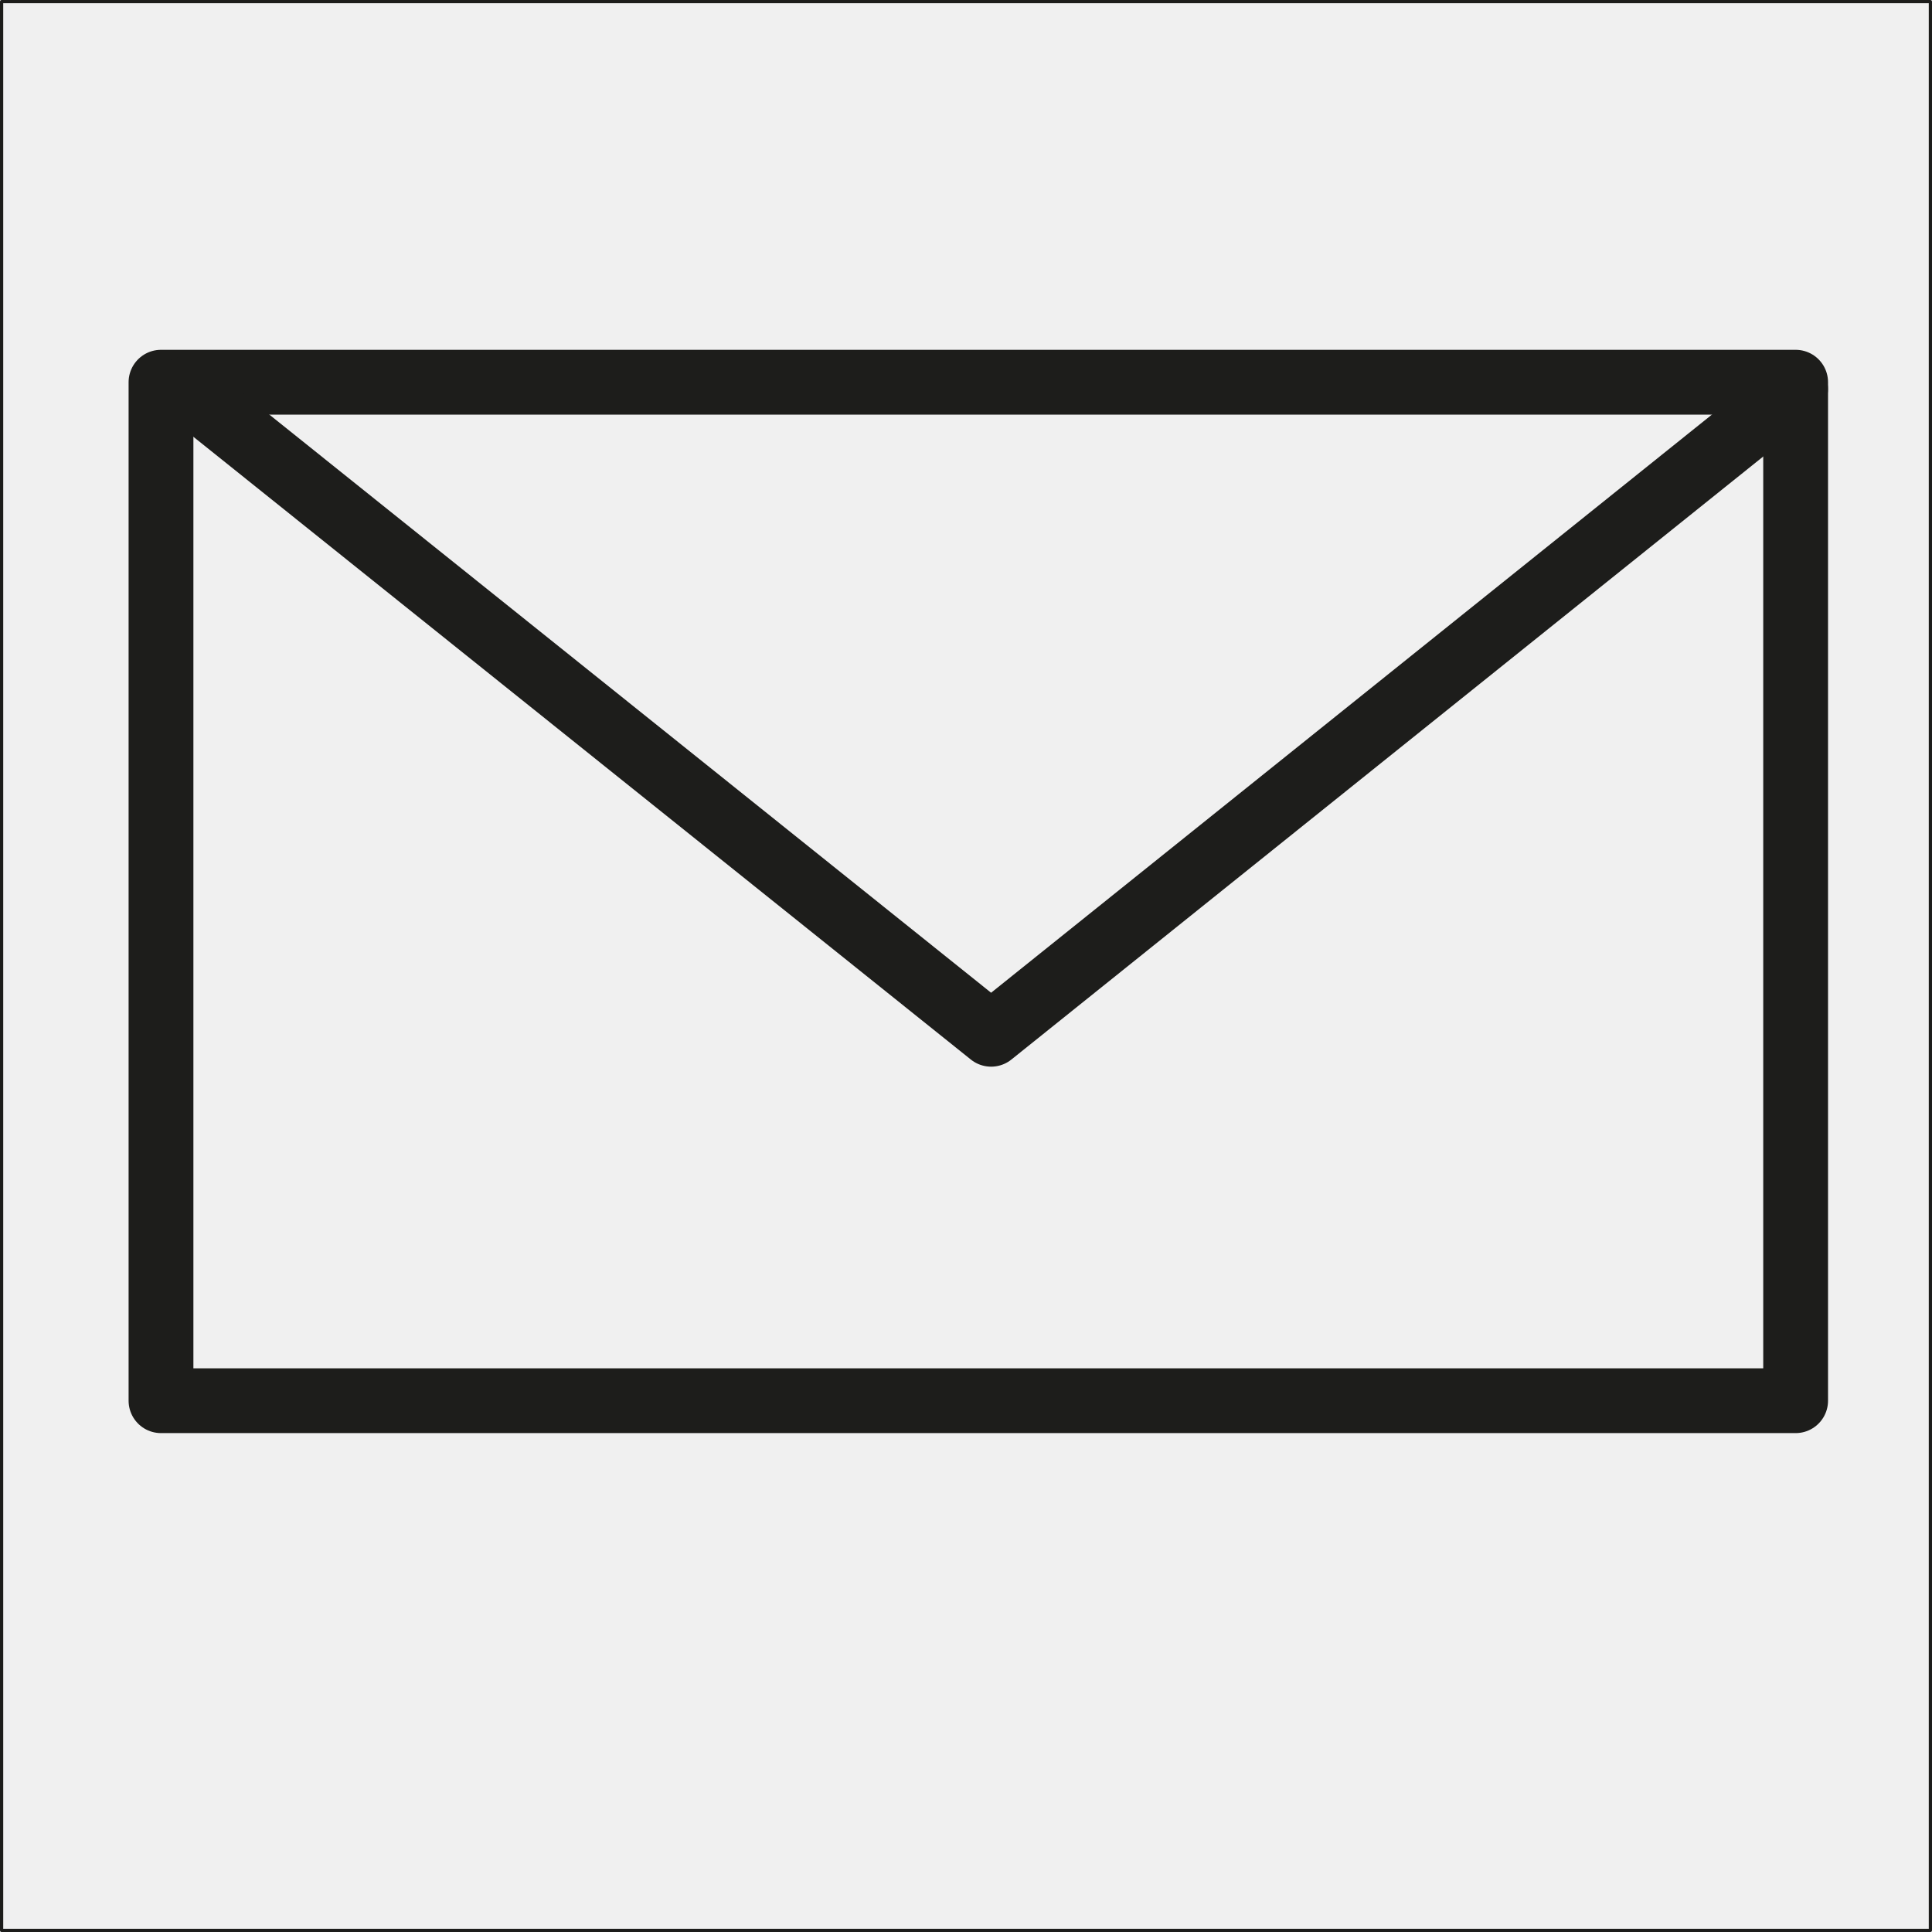
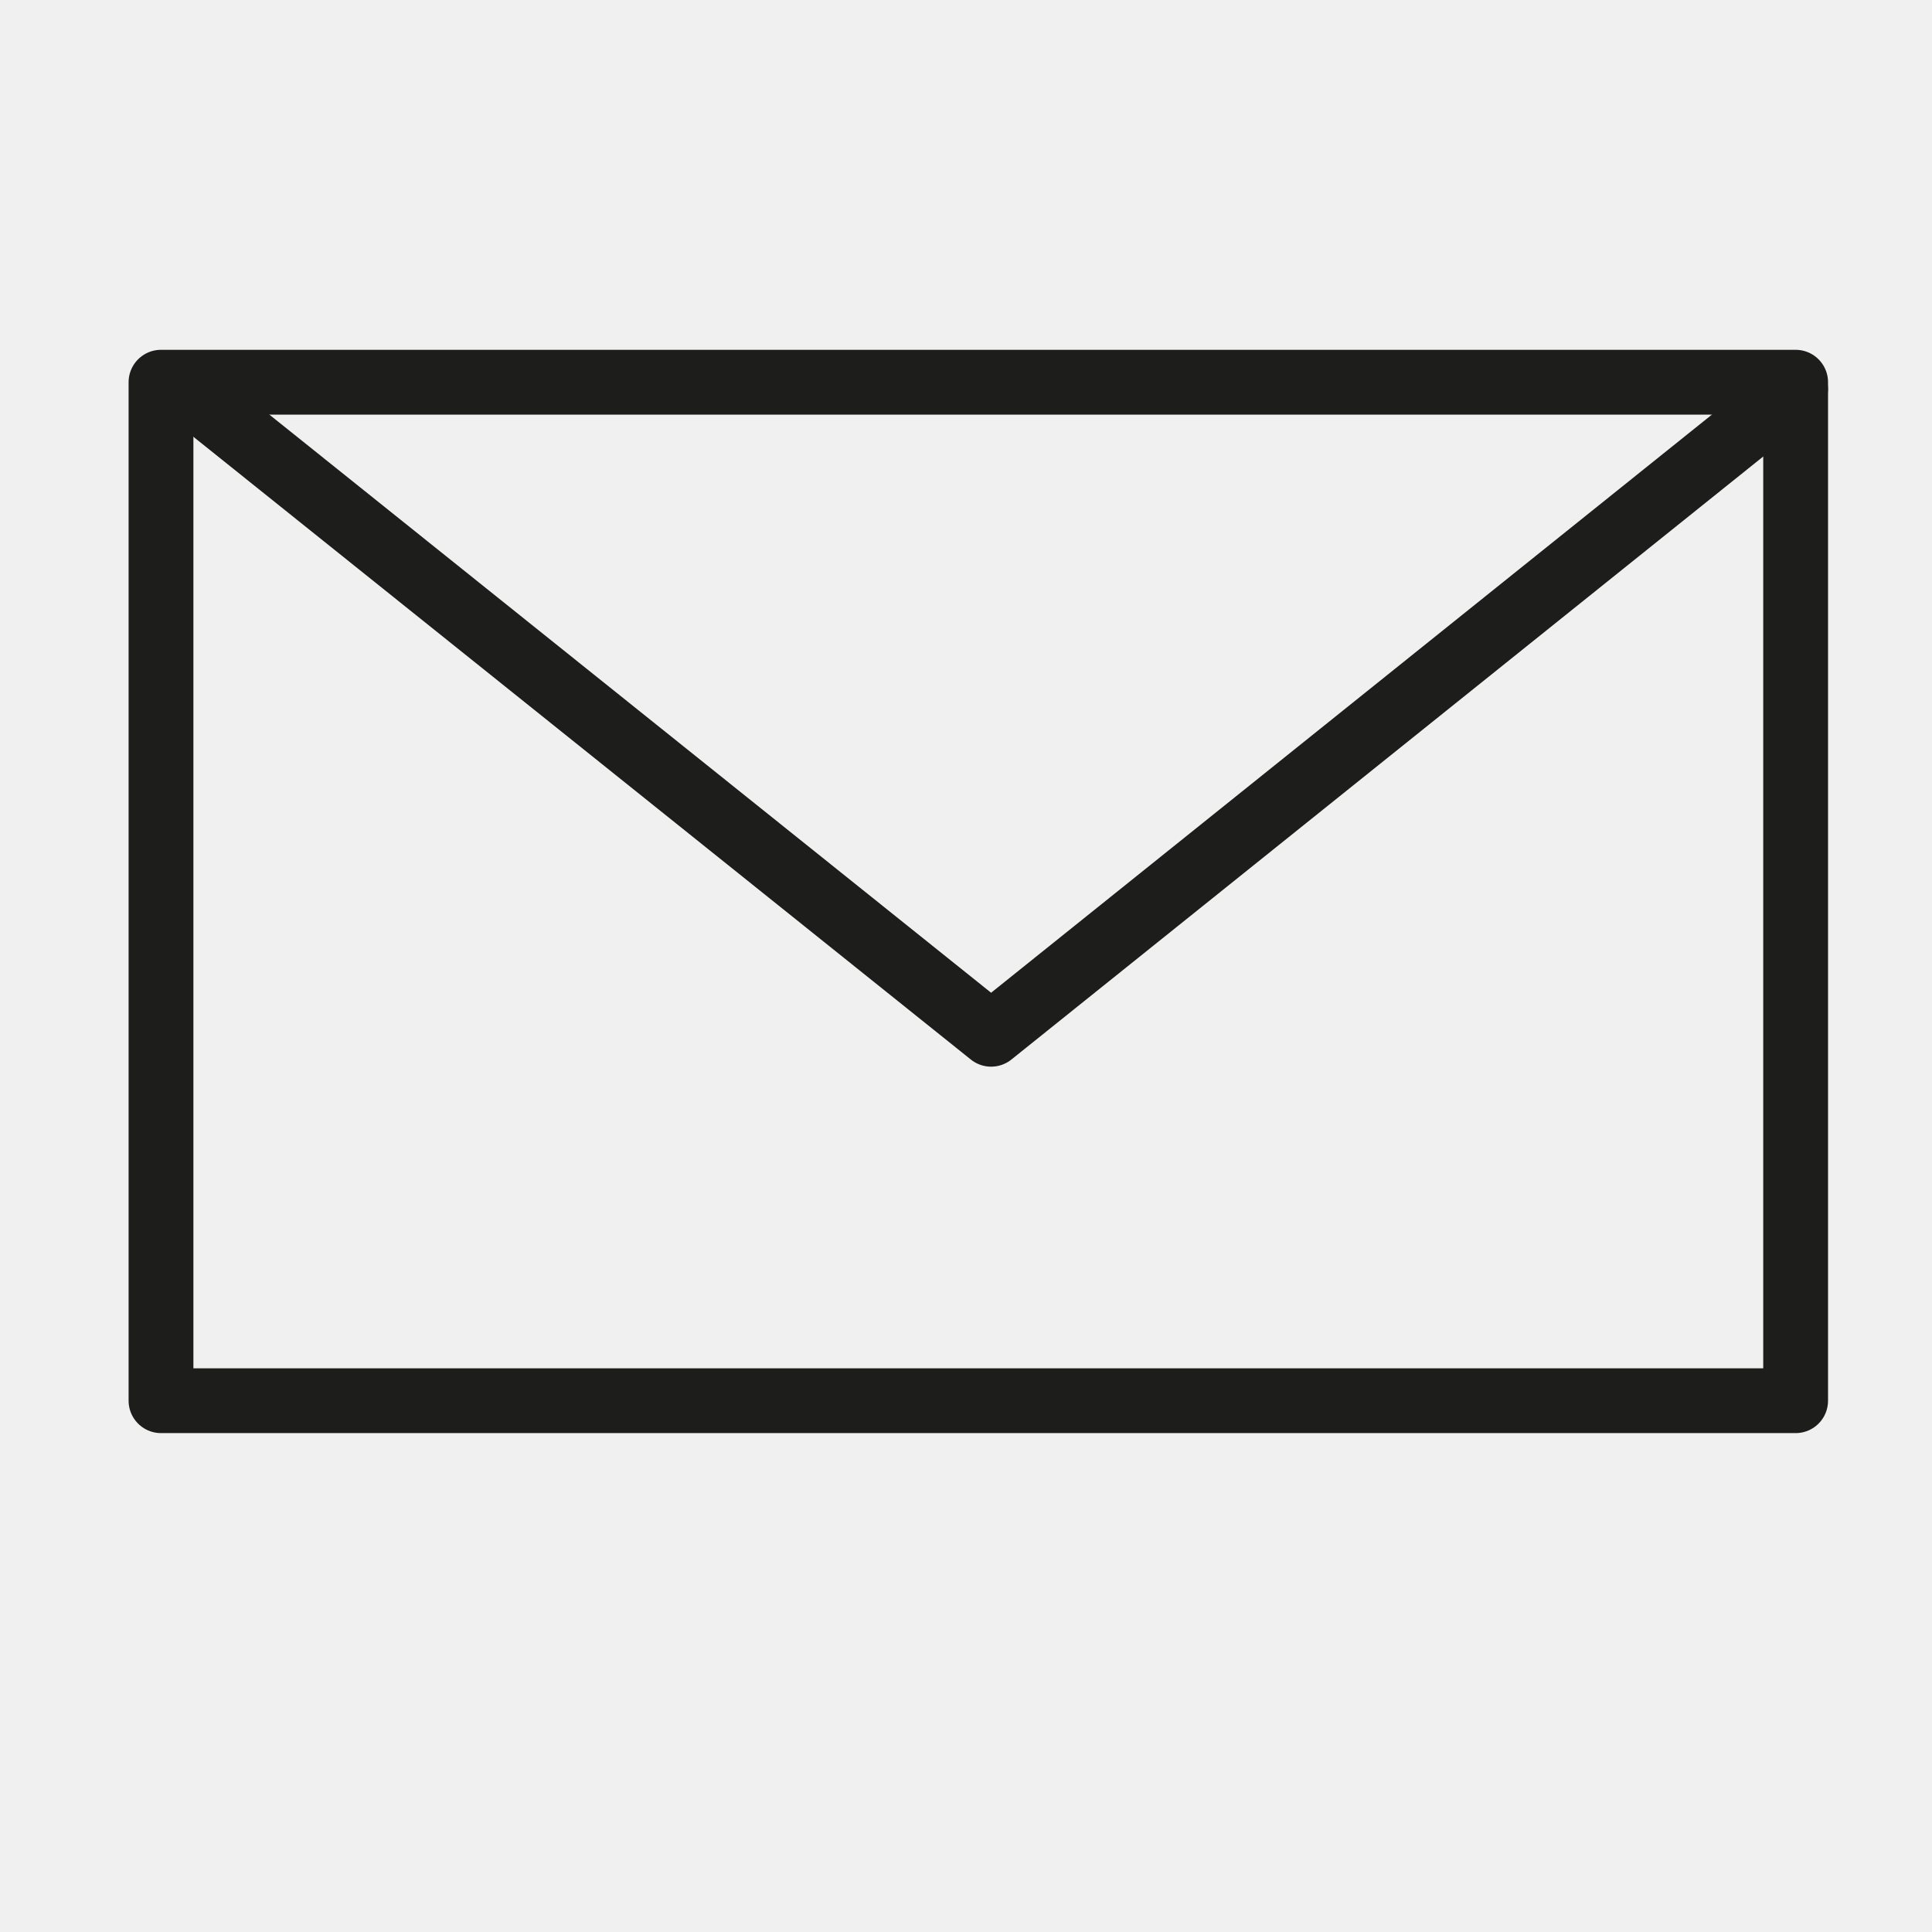
<svg xmlns="http://www.w3.org/2000/svg" width="24" height="24" viewBox="0 0 24 24" fill="none">
  <g clip-path="url(#clip0_532_238)">
    <path d="M22.306 4.748H2V17.4H22.306V4.748Z" stroke="#1D1D1B" stroke-width="0.805" stroke-linecap="round" stroke-linejoin="round" />
    <path d="M2.306 4.833L12.312 12.848L22.305 4.833" stroke="#1D1D1B" stroke-width="0.805" stroke-linecap="round" stroke-linejoin="round" />
-     <path d="M23.98 0.02H0.02V23.98H23.98V0.02Z" stroke="#1D1D1B" stroke-width="0.04" stroke-linecap="round" stroke-linejoin="round" />
  </g>
  <defs>
    <clipPath id="clip0_532_238">
      <rect width="24" height="24" fill="white" />
    </clipPath>
  </defs>
</svg>
